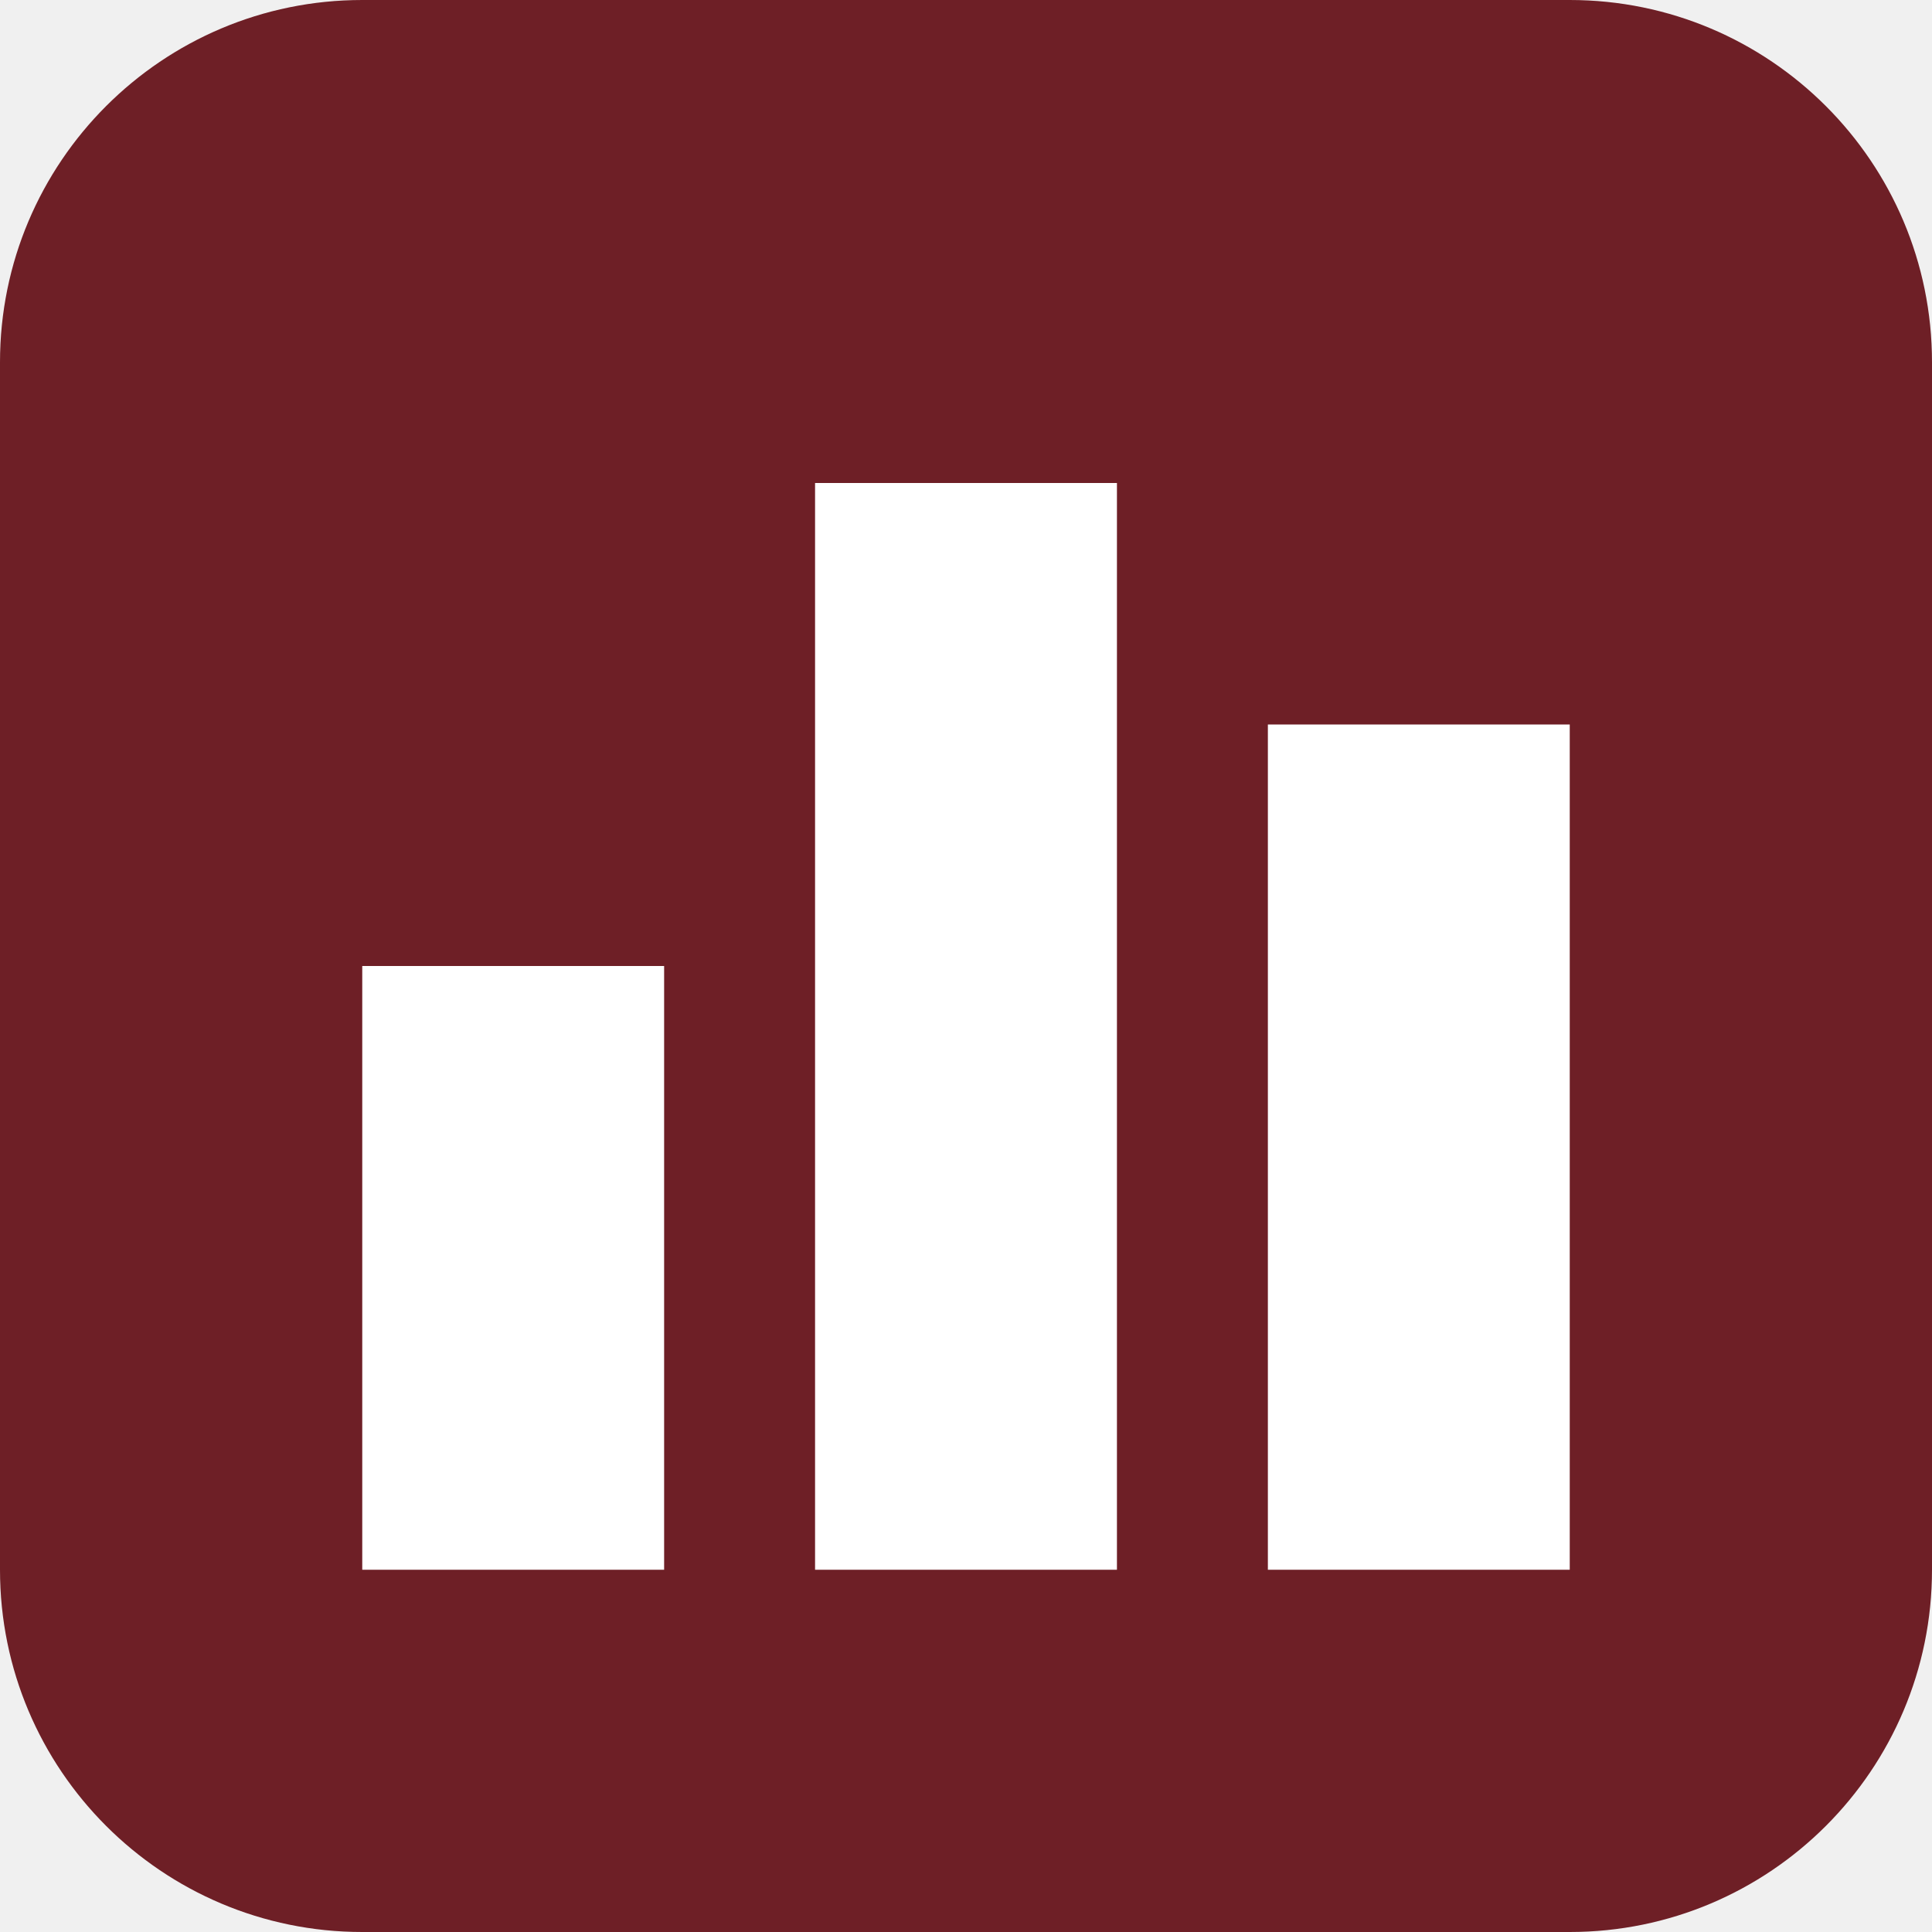
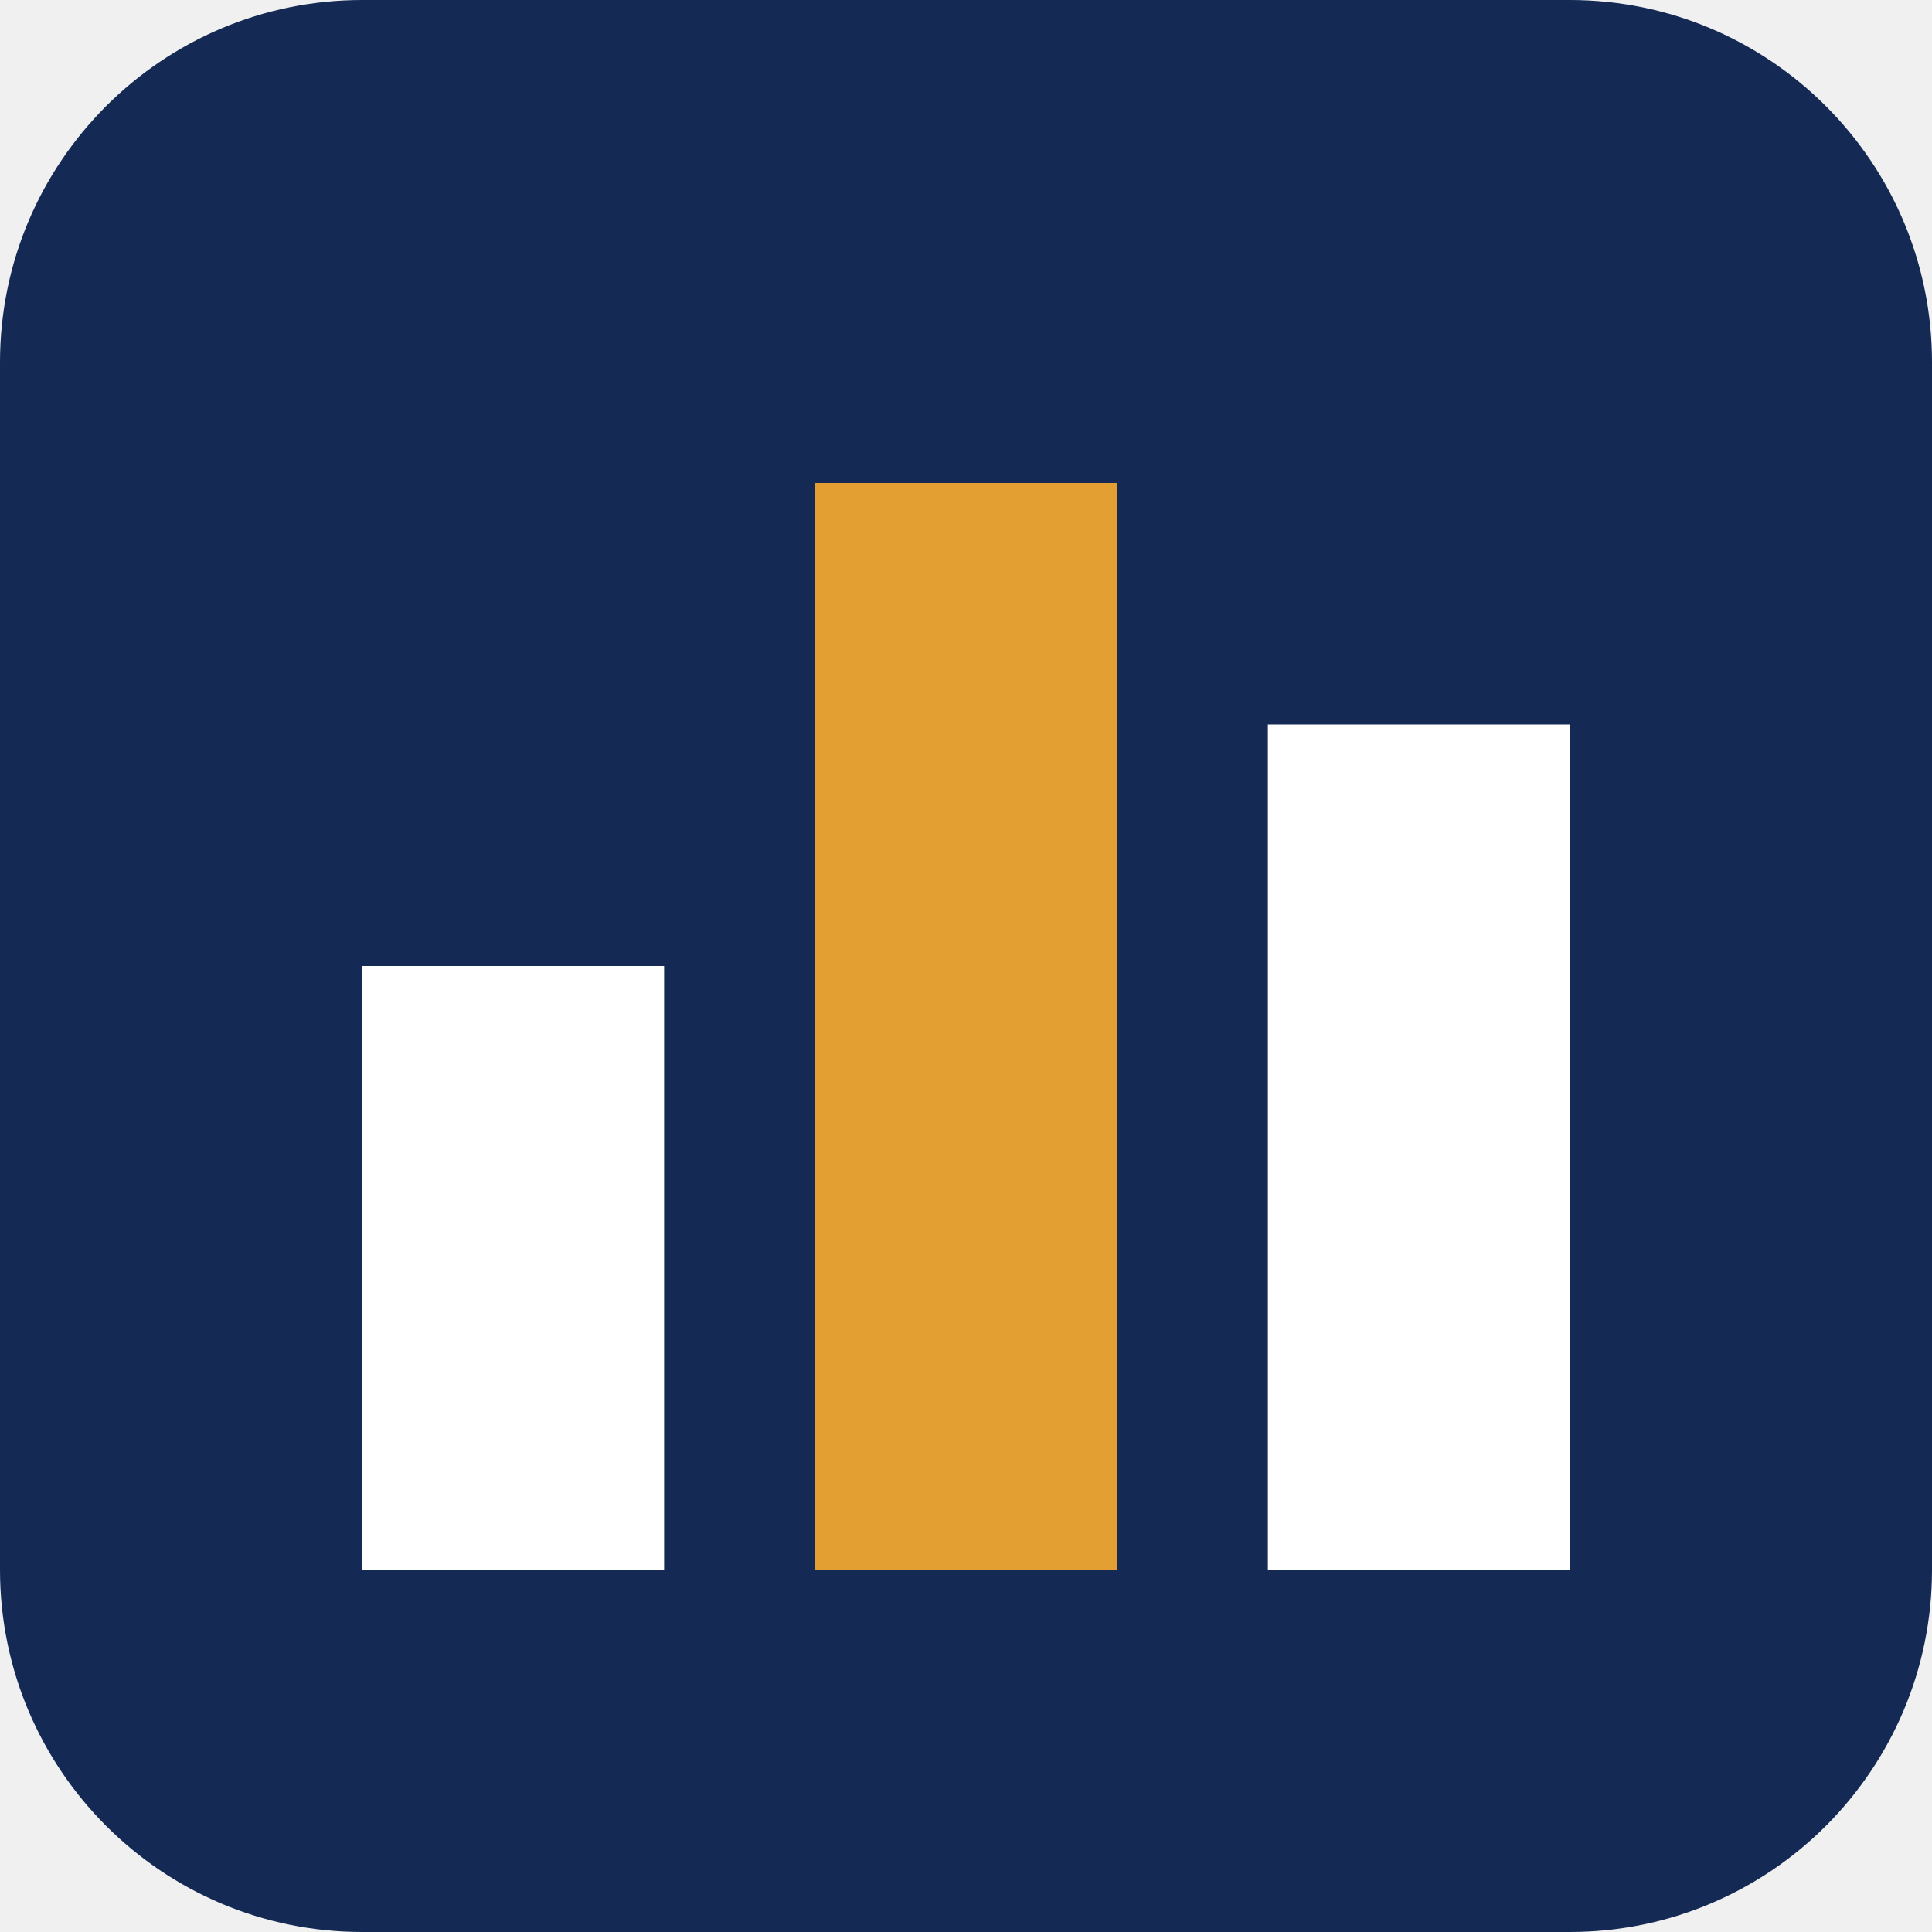
<svg xmlns="http://www.w3.org/2000/svg" viewBox="0 0 32 32">
-   <rect width="32" height="32" rx="6" fill="#6e1f26" />
+   <rect width="32" height="32" rx="6" fill="#142954" />
  <rect x="6" y="16" width="5" height="10" fill="#fff" />
-   <rect x="13.5" y="8" width="5" height="18" fill="#fff" />
+   <rect x="13.5" y="8" width="5" height="18" fill="#e49f33" />
  <rect x="21" y="12" width="5" height="14" fill="#fff" />
</svg>
